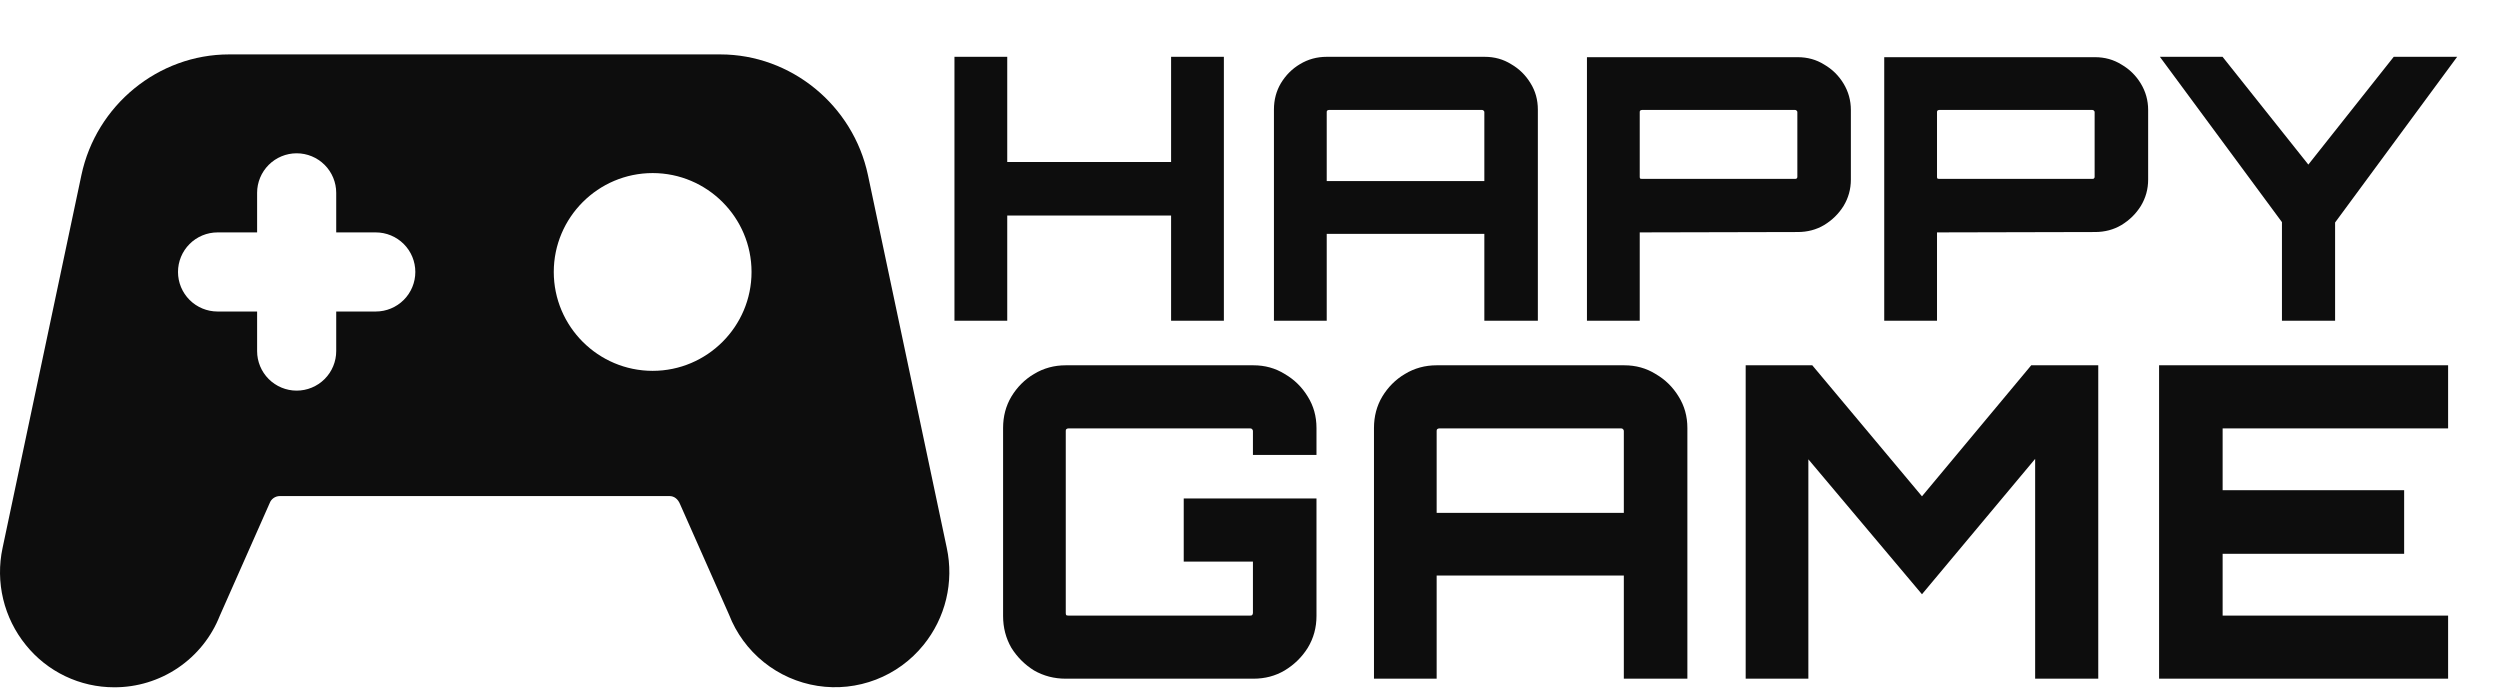
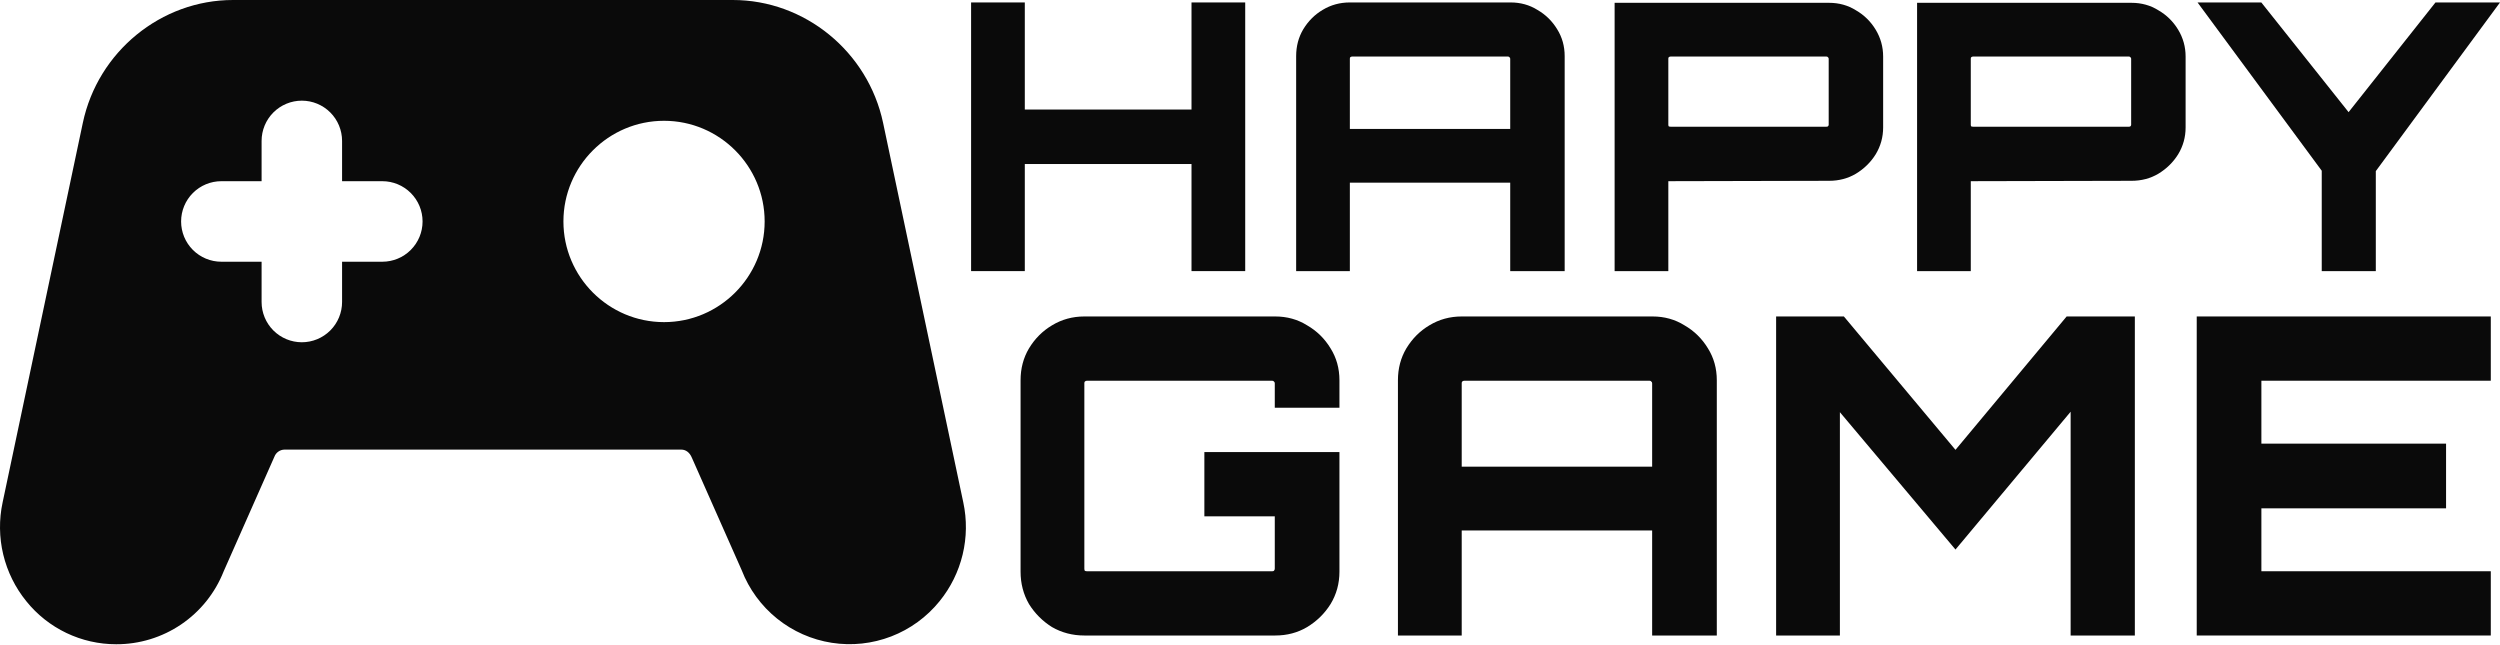
- <svg xmlns="http://www.w3.org/2000/svg" width="873" height="241" viewBox="0 0 873 241" fill="none">
-   <path d="M333.296 112V19.84H351.728V56.576H408.944V19.84H427.376V112H408.944V75.264H351.728V112H333.296ZM444.859 112V38.272C444.859 34.859 445.67 31.787 447.291 29.056C448.998 26.24 451.217 24.021 453.947 22.4C456.763 20.693 459.878 19.84 463.291 19.84H518.459C521.873 19.84 524.945 20.693 527.675 22.4C530.491 24.021 532.753 26.24 534.459 29.056C536.166 31.787 537.019 34.859 537.019 38.272V112H518.331V81.664H463.291V112H444.859ZM463.291 63.232H518.331V39.168C518.331 38.912 518.246 38.741 518.075 38.656C517.99 38.485 517.819 38.4 517.563 38.4H464.059C463.803 38.4 463.59 38.485 463.419 38.656C463.334 38.741 463.291 38.912 463.291 39.168V63.232ZM554.163 112V19.968H627.763C631.177 19.968 634.249 20.821 636.979 22.528C639.795 24.149 642.057 26.368 643.763 29.184C645.47 32 646.323 35.072 646.323 38.4V62.72C646.323 66.048 645.47 69.12 643.763 71.936C642.057 74.667 639.795 76.885 636.979 78.592C634.249 80.213 631.177 81.024 627.763 81.024L572.595 81.152V112H554.163ZM573.363 62.464H626.867C627.123 62.464 627.294 62.421 627.379 62.336C627.55 62.165 627.635 61.995 627.635 61.824V39.168C627.635 38.912 627.55 38.741 627.379 38.656C627.294 38.485 627.123 38.4 626.867 38.4H573.363C573.107 38.4 572.894 38.485 572.723 38.656C572.638 38.741 572.595 38.912 572.595 39.168V61.824C572.595 61.995 572.638 62.165 572.723 62.336C572.894 62.421 573.107 62.464 573.363 62.464ZM657.973 112V19.968H731.573C734.987 19.968 738.059 20.821 740.789 22.528C743.605 24.149 745.867 26.368 747.573 29.184C749.28 32 750.133 35.072 750.133 38.4V62.72C750.133 66.048 749.28 69.12 747.573 71.936C745.867 74.667 743.605 76.885 740.789 78.592C738.059 80.213 734.987 81.024 731.573 81.024L676.405 81.152V112H657.973ZM677.173 62.464H730.677C730.933 62.464 731.104 62.421 731.189 62.336C731.36 62.165 731.445 61.995 731.445 61.824V39.168C731.445 38.912 731.36 38.741 731.189 38.656C731.104 38.485 730.933 38.4 730.677 38.4H677.173C676.917 38.4 676.704 38.485 676.533 38.656C676.448 38.741 676.405 38.912 676.405 39.168V61.824C676.405 61.995 676.448 62.165 676.533 62.336C676.704 62.421 676.917 62.464 677.173 62.464ZM796.855 112V77.568L754.231 19.84H776.119L806.071 57.472L835.895 19.84H858.039L815.415 77.696V112H796.855ZM372.165 237C368.112 237 364.413 236.037 361.069 234.112C357.827 232.085 355.192 229.451 353.165 226.208C351.24 222.864 350.277 219.165 350.277 215.112V149.448C350.277 145.395 351.24 141.747 353.165 138.504C355.192 135.16 357.827 132.525 361.069 130.6C364.413 128.573 368.112 127.56 372.165 127.56H437.677C441.731 127.56 445.379 128.573 448.621 130.6C451.965 132.525 454.651 135.16 456.677 138.504C458.704 141.747 459.717 145.395 459.717 149.448V158.872H437.525V150.512C437.525 150.208 437.424 150.005 437.221 149.904C437.12 149.701 436.917 149.6 436.613 149.6H373.077C372.773 149.6 372.52 149.701 372.317 149.904C372.216 150.005 372.165 150.208 372.165 150.512V214.048C372.165 214.352 372.216 214.605 372.317 214.808C372.52 214.909 372.773 214.96 373.077 214.96H436.613C436.917 214.96 437.12 214.909 437.221 214.808C437.424 214.605 437.525 214.352 437.525 214.048V196.112H413.357V174.072H459.717V215.112C459.717 219.165 458.704 222.864 456.677 226.208C454.651 229.451 451.965 232.085 448.621 234.112C445.379 236.037 441.731 237 437.677 237H372.165ZM479.793 237V149.448C479.793 145.395 480.756 141.747 482.681 138.504C484.708 135.16 487.343 132.525 490.585 130.6C493.929 128.573 497.628 127.56 501.681 127.56H567.193C571.247 127.56 574.895 128.573 578.137 130.6C581.481 132.525 584.167 135.16 586.193 138.504C588.22 141.747 589.233 145.395 589.233 149.448V237H567.041V200.976H501.681V237H479.793ZM501.681 179.088H567.041V150.512C567.041 150.208 566.94 150.005 566.737 149.904C566.636 149.701 566.433 149.6 566.129 149.6H502.593C502.289 149.6 502.036 149.701 501.833 149.904C501.732 150.005 501.681 150.208 501.681 150.512V179.088ZM609.592 237V127.56H632.848L671.152 173.312L709.304 127.56H732.712V237H710.672V160.24L671.152 207.512L631.48 160.392V237H609.592ZM753.951 237V127.56H854.879V149.6H776.143V171.184H839.527V193.376H776.143V214.96H854.879V237H753.951Z" fill="#0D0D0D" />
-   <path d="M251.513 19C276.224 19 297.909 36.721 303.089 61.142L330.617 191.338C331.881 197.24 331.806 203.35 330.396 209.219C328.986 215.088 326.276 220.565 322.468 225.247C318.091 230.657 312.368 234.822 305.874 237.323C299.38 239.825 292.343 240.577 285.468 239.502C278.592 238.428 272.119 235.565 266.698 231.202C261.277 226.838 257.098 221.127 254.579 214.639L237.48 176.061C236.72 174.183 235.352 173.23 233.833 173.23H97.642C96.886 173.241 96.15 173.48 95.531 173.916C94.912 174.352 94.44 174.965 94.175 175.674L76.744 215.04C73.82 222.424 68.739 228.756 62.162 233.208C55.586 237.66 47.82 240.027 39.878 240C33.961 240.005 28.119 238.682 22.781 236.129C17.443 233.576 12.745 229.857 9.035 225.247C5.228 220.564 2.521 215.087 1.113 209.218C-0.295 203.349 -0.368 197.239 0.899 191.338L28.428 61.142C33.594 36.721 55.279 19 79.99 19H251.513ZM103.595 53.531C99.932 53.531 96.418 54.987 93.828 57.577C91.238 60.167 89.783 63.681 89.783 67.344V81.156H75.971C72.308 81.156 68.794 82.612 66.203 85.202C63.613 87.792 62.158 91.305 62.158 94.969C62.158 98.632 63.613 102.145 66.203 104.735C68.794 107.326 72.308 108.781 75.971 108.781H89.783V122.594C89.783 126.257 91.238 129.77 93.828 132.36C96.418 134.95 99.932 136.406 103.595 136.406C107.258 136.406 110.772 134.951 113.362 132.36C115.953 129.77 117.407 126.257 117.407 122.594V108.781H131.22C134.883 108.781 138.397 107.326 140.987 104.735C143.578 102.145 145.032 98.632 145.032 94.969C145.032 91.305 143.578 87.792 140.987 85.202C138.397 82.612 134.883 81.156 131.22 81.156H117.407V67.344C117.407 63.681 115.953 60.167 113.362 57.577C110.772 54.987 107.258 53.531 103.595 53.531ZM227.907 60.438C208.874 60.438 193.376 75.935 193.376 94.969C193.376 114.002 208.874 129.5 227.907 129.5C246.941 129.5 262.438 114.002 262.438 94.969C262.438 75.935 246.941 60.438 227.907 60.438Z" fill="#0D0D0D" />
+ <svg xmlns="http://www.w3.org/2000/svg" width="617" height="159" viewBox="0 0 617 159" fill="none">
+   <path d="M239.667 66.909V0.604H252.921V27.034H294.064V0.604H307.318V66.909H294.064V40.48H252.921V66.909H239.667Z" fill="#0A0A0A" />
+   <path d="M319.89 66.909V13.865C319.89 11.41 320.473 9.199 321.639 7.235C322.866 5.209 324.461 3.613 326.425 2.446C328.45 1.218 330.69 0.604 333.144 0.604H372.814C375.269 0.604 377.478 1.218 379.441 2.446C381.466 3.613 383.092 5.209 384.32 7.235C385.547 9.199 386.161 11.41 386.161 13.865V66.909H372.722V45.084H333.144V66.909H319.89ZM333.144 31.823H372.722V14.51C372.722 14.326 372.661 14.203 372.538 14.142C372.477 14.019 372.354 13.957 372.17 13.957H333.696C333.512 13.957 333.359 14.019 333.236 14.142C333.175 14.203 333.144 14.326 333.144 14.51V31.823Z" fill="#0A0A0A" />
+   <path d="M398.488 66.909V0.696H451.413C453.867 0.696 456.076 1.31 458.04 2.538C460.065 3.705 461.691 5.301 462.918 7.327C464.145 9.353 464.759 11.563 464.759 13.957V31.455C464.759 33.849 464.145 36.059 462.918 38.085C461.691 40.05 460.065 41.646 458.04 42.874C456.076 44.04 453.867 44.624 451.413 44.624L411.743 44.716V66.909H398.488ZM412.295 31.27H450.769C450.953 31.27 451.075 31.24 451.137 31.178C451.259 31.056 451.321 30.933 451.321 30.81V14.51C451.321 14.326 451.259 14.203 451.137 14.142C451.075 14.019 450.953 13.957 450.769 13.957H412.295C412.111 13.957 411.957 14.019 411.835 14.142C411.773 14.203 411.743 14.326 411.743 14.51V30.81C411.743 30.933 411.773 31.056 411.835 31.178C411.957 31.24 412.111 31.27 412.295 31.27Z" fill="#0A0A0A" />
+   <path d="M473.136 66.909V0.696H526.061C528.515 0.696 530.724 1.31 532.688 2.538C534.713 3.705 536.339 5.301 537.566 7.327C538.793 9.353 539.407 11.563 539.407 13.957V31.455C539.407 33.849 538.793 36.059 537.566 38.085C536.339 40.05 534.713 41.646 532.688 42.874C530.724 44.04 528.515 44.624 526.061 44.624L486.39 44.716V66.909H473.136ZM486.943 31.27H525.416C525.6 31.27 525.723 31.24 525.785 31.178C525.907 31.056 525.969 30.933 525.969 30.81V14.51C525.969 14.326 525.907 14.203 525.785 14.142C525.723 14.019 525.6 13.957 525.416 13.957H486.943C486.759 13.957 486.605 14.019 486.482 14.142C486.421 14.203 486.39 14.326 486.39 14.51V30.81C486.39 30.933 486.421 31.056 486.482 31.178C486.605 31.24 486.759 31.27 486.943 31.27Z" fill="#0A0A0A" />
+   <path d="M573.004 66.909V42.137L542.354 0.604H558.093L579.631 27.679L601.077 0.604H617L586.35 42.229V66.909H573.004Z" fill="#0A0A0A" />
+   <path d="M267.617 156.842C264.703 156.842 262.043 156.149 259.638 154.764C257.307 153.306 255.412 151.41 253.955 149.077C252.57 146.671 251.878 144.01 251.878 141.094V93.852C251.878 90.936 252.57 88.311 253.955 85.978C255.412 83.572 257.307 81.677 259.638 80.291C262.043 78.833 264.703 78.104 267.617 78.104H314.726C317.64 78.104 320.264 78.833 322.595 80.291C325 81.677 326.931 83.572 328.388 85.978C329.846 88.311 330.574 90.936 330.574 93.852V100.632H314.616V94.617C314.616 94.398 314.543 94.253 314.398 94.18C314.325 94.034 314.179 93.961 313.961 93.961H268.273C268.054 93.961 267.872 94.034 267.727 94.18C267.654 94.253 267.617 94.398 267.617 94.617V140.329C267.617 140.547 267.654 140.73 267.727 140.875C267.872 140.948 268.054 140.985 268.273 140.985H313.961C314.179 140.985 314.325 140.948 314.398 140.875C314.543 140.73 314.616 140.547 314.616 140.329V127.424H297.238V111.568H330.574V141.094C330.574 144.01 329.846 146.671 328.388 149.077C326.931 151.41 325 153.306 322.595 154.764C320.264 156.149 317.64 156.842 314.726 156.842H267.617Z" fill="#0A0A0A" />
+   <path d="M345.01 156.842V93.852C345.01 90.936 345.703 88.311 347.087 85.978C348.544 83.572 350.439 81.677 352.771 80.291C355.175 78.833 357.835 78.104 360.75 78.104H407.858C410.773 78.104 413.396 78.833 415.728 80.291C418.132 81.677 420.063 83.572 421.521 85.978C422.978 88.311 423.707 90.936 423.707 93.852V156.842H407.749V130.924H360.75V156.842H345.01ZM360.75 115.176H407.749V94.617C407.749 94.398 407.676 94.253 407.53 94.18C407.457 94.034 407.312 93.961 407.093 93.961H361.405C361.187 93.961 361.005 94.034 360.859 94.18C360.786 94.253 360.75 94.398 360.75 94.617V115.176Z" fill="#0A0A0A" />
+   <path d="M438.346 156.842V78.104H455.069L482.613 111.021L510.047 78.104H526.879V156.842H511.031V101.616L482.613 135.626L454.085 101.725V156.842H438.346Z" fill="#0A0A0A" />
+   <path d="M542.152 156.842V78.104H614.728V93.961H558.11V109.49H603.689V125.456H558.11V140.985H614.728V156.842H542.152Z" fill="#0A0A0A" />
+   <path d="M180.858 0C198.627 2.18886e-05 214.221 12.75 217.946 30.319L237.74 123.99C238.65 128.236 238.596 132.632 237.582 136.854C236.567 141.077 234.619 145.017 231.881 148.386C228.733 152.278 224.618 155.274 219.948 157.074C215.279 158.874 210.218 159.415 205.274 158.642C200.33 157.869 195.676 155.809 191.778 152.67C187.88 149.531 184.874 145.421 183.063 140.754L170.767 112.999C170.221 111.647 169.237 110.962 168.145 110.962H70.213C69.669 110.969 69.139 111.142 68.695 111.455C68.25 111.769 67.91 112.21 67.72 112.721L55.185 141.043C53.082 146.355 49.429 150.91 44.7 154.113C39.971 157.317 34.386 159.02 28.676 159C24.421 159.004 20.22 158.052 16.381 156.215C12.543 154.378 9.164 151.703 6.497 148.386C3.76 145.017 1.813 141.076 0.8 136.854C-0.212 132.631 -0.265 128.235 0.647 123.99L20.442 30.319C24.157 12.75 39.75 0 57.519 0H180.858ZM74.493 24.844C71.859 24.844 69.333 25.891 67.47 27.755C65.608 29.618 64.561 32.146 64.561 34.781V44.719H54.629C51.995 44.719 49.468 45.766 47.605 47.63C45.743 49.493 44.697 52.021 44.697 54.656C44.697 57.292 45.743 59.819 47.605 61.683C49.468 63.547 51.995 64.594 54.629 64.594H64.561V74.531C64.562 77.167 65.608 79.694 67.47 81.558C69.333 83.421 71.859 84.469 74.493 84.469C77.127 84.469 79.654 83.421 81.517 81.558C83.379 79.694 84.425 77.167 84.425 74.531V64.594H94.358C96.992 64.594 99.519 63.547 101.381 61.683C103.244 59.819 104.29 57.292 104.29 54.656C104.29 52.021 103.244 49.493 101.381 47.63C99.519 45.766 96.992 44.719 94.358 44.719H84.425V34.781C84.425 32.146 83.379 29.618 81.517 27.755C79.654 25.891 77.127 24.844 74.493 24.844ZM163.884 29.812C150.197 29.813 139.053 40.962 139.053 54.656C139.053 68.35 150.197 79.5 163.884 79.5C177.571 79.5 188.715 68.35 188.715 54.656C188.715 40.962 177.571 29.812 163.884 29.812Z" fill="#0A0A0A" />
</svg>
